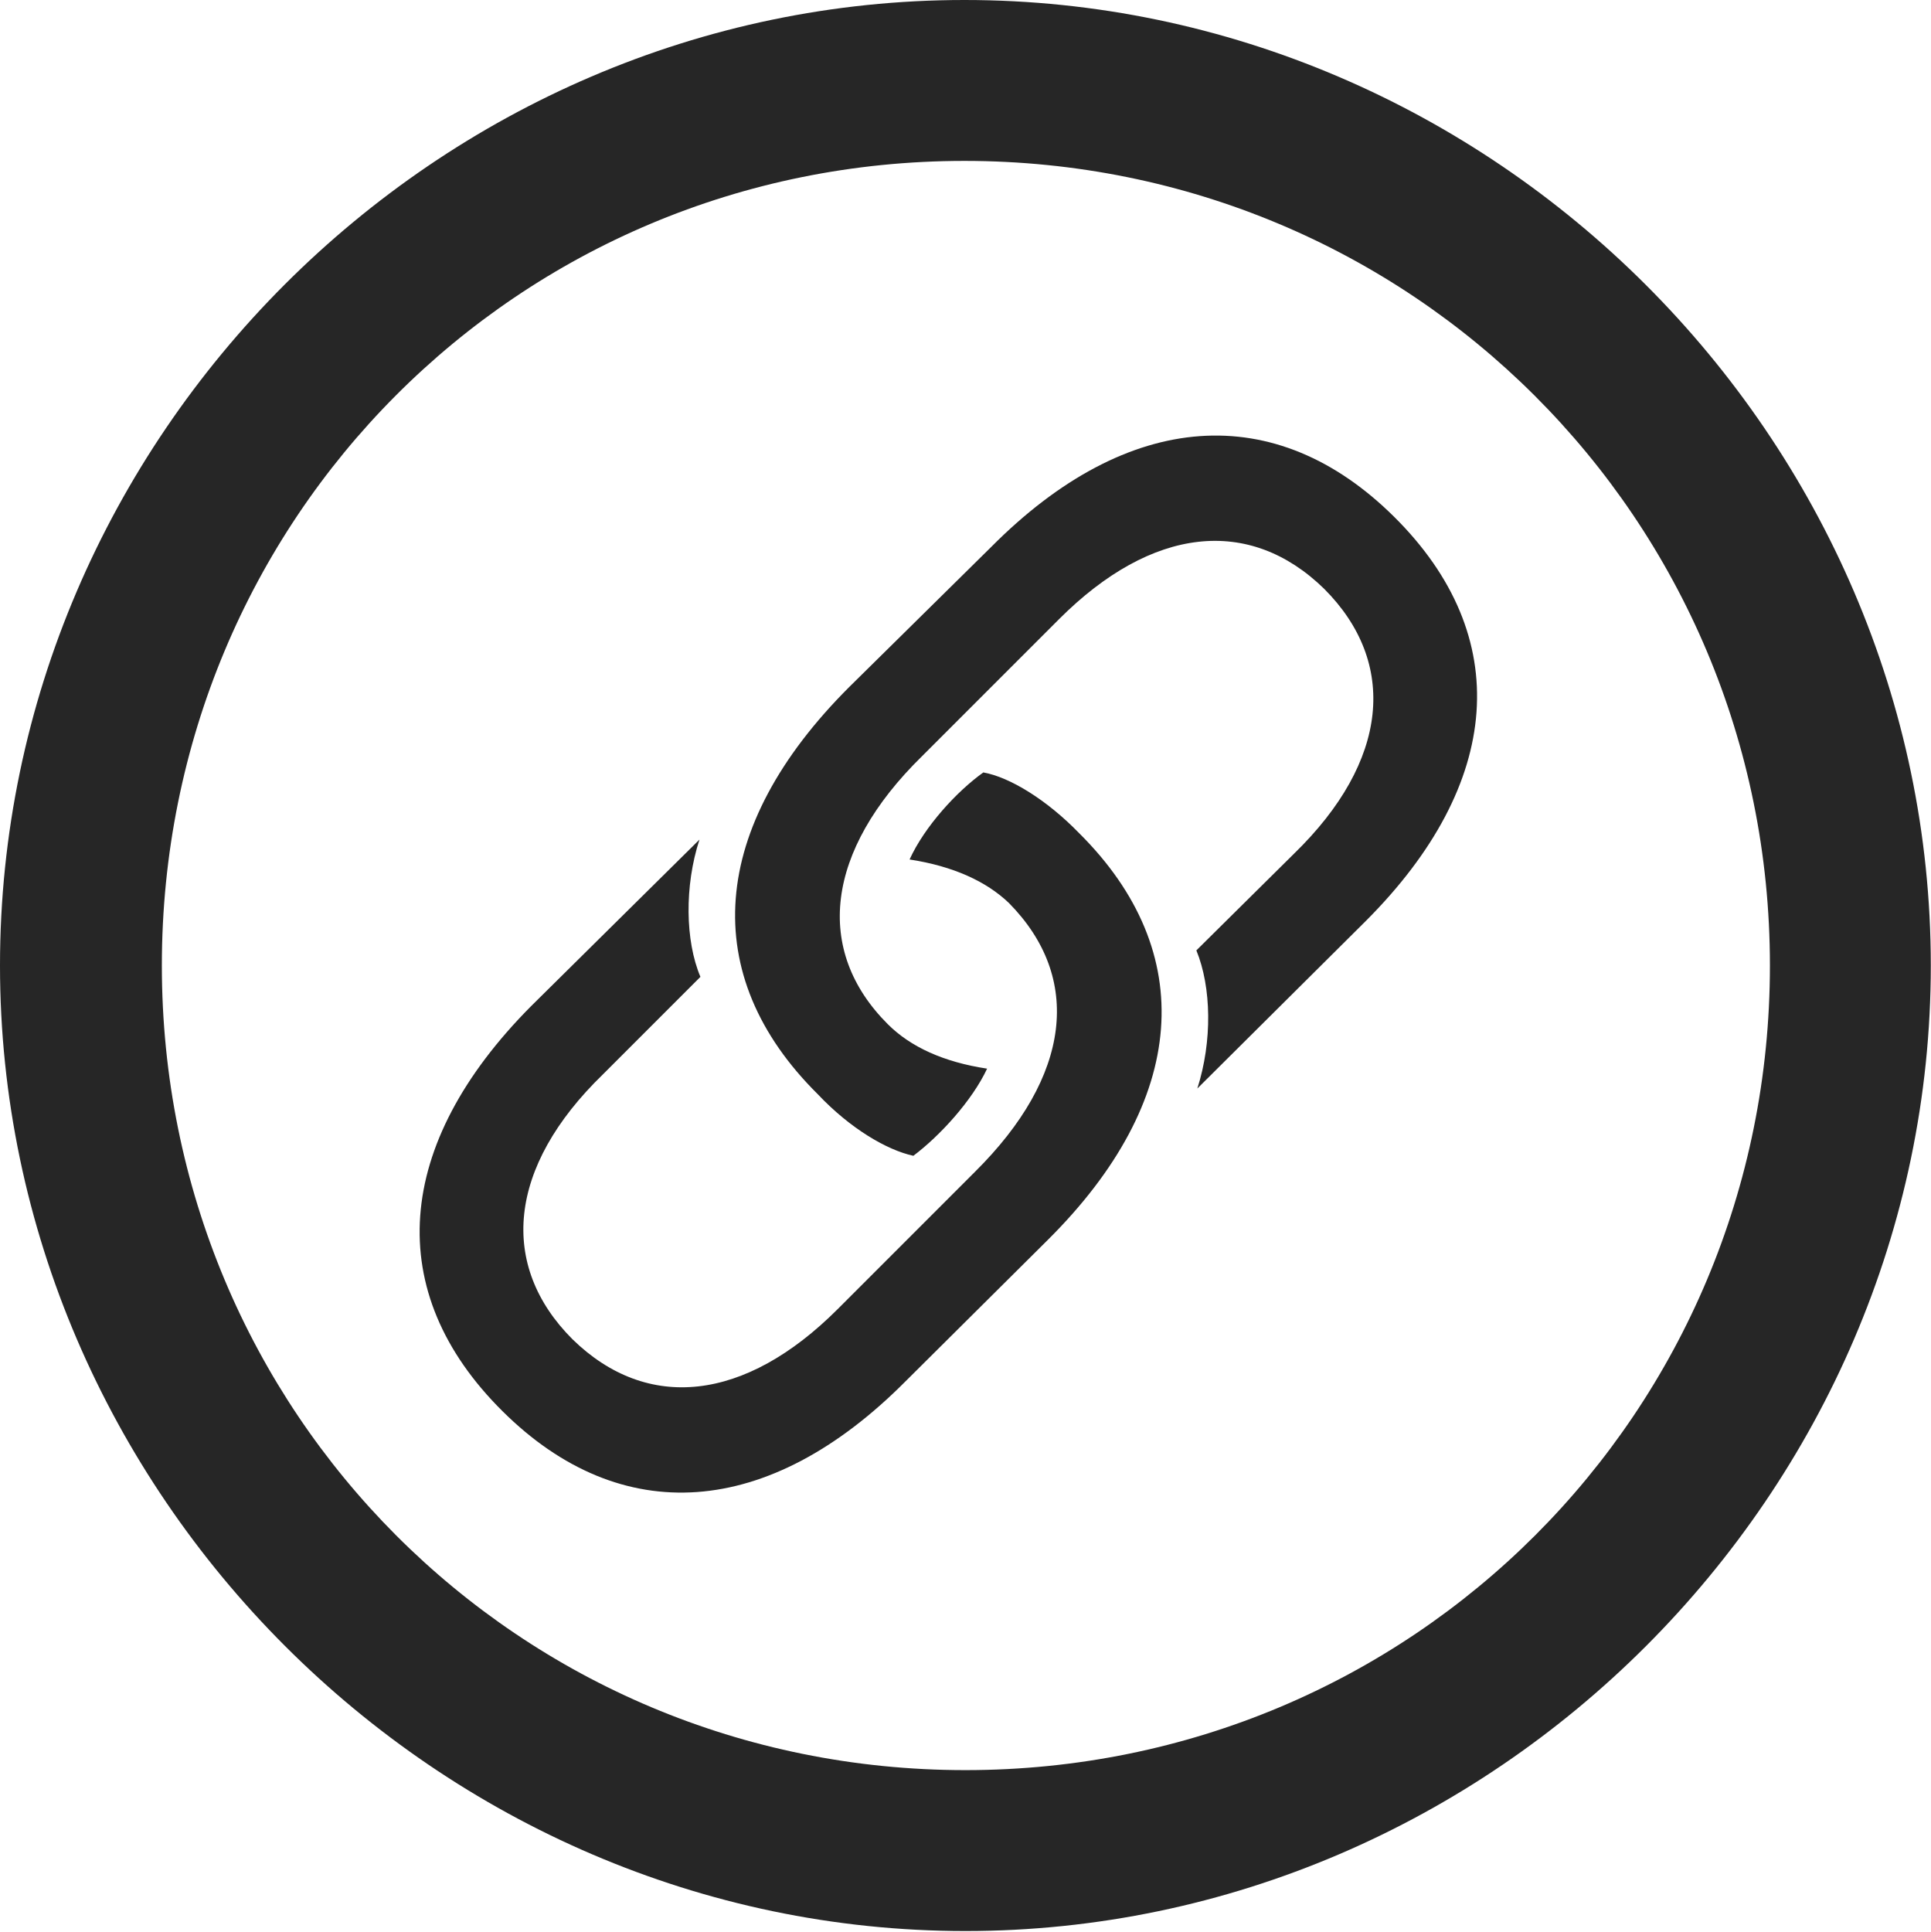
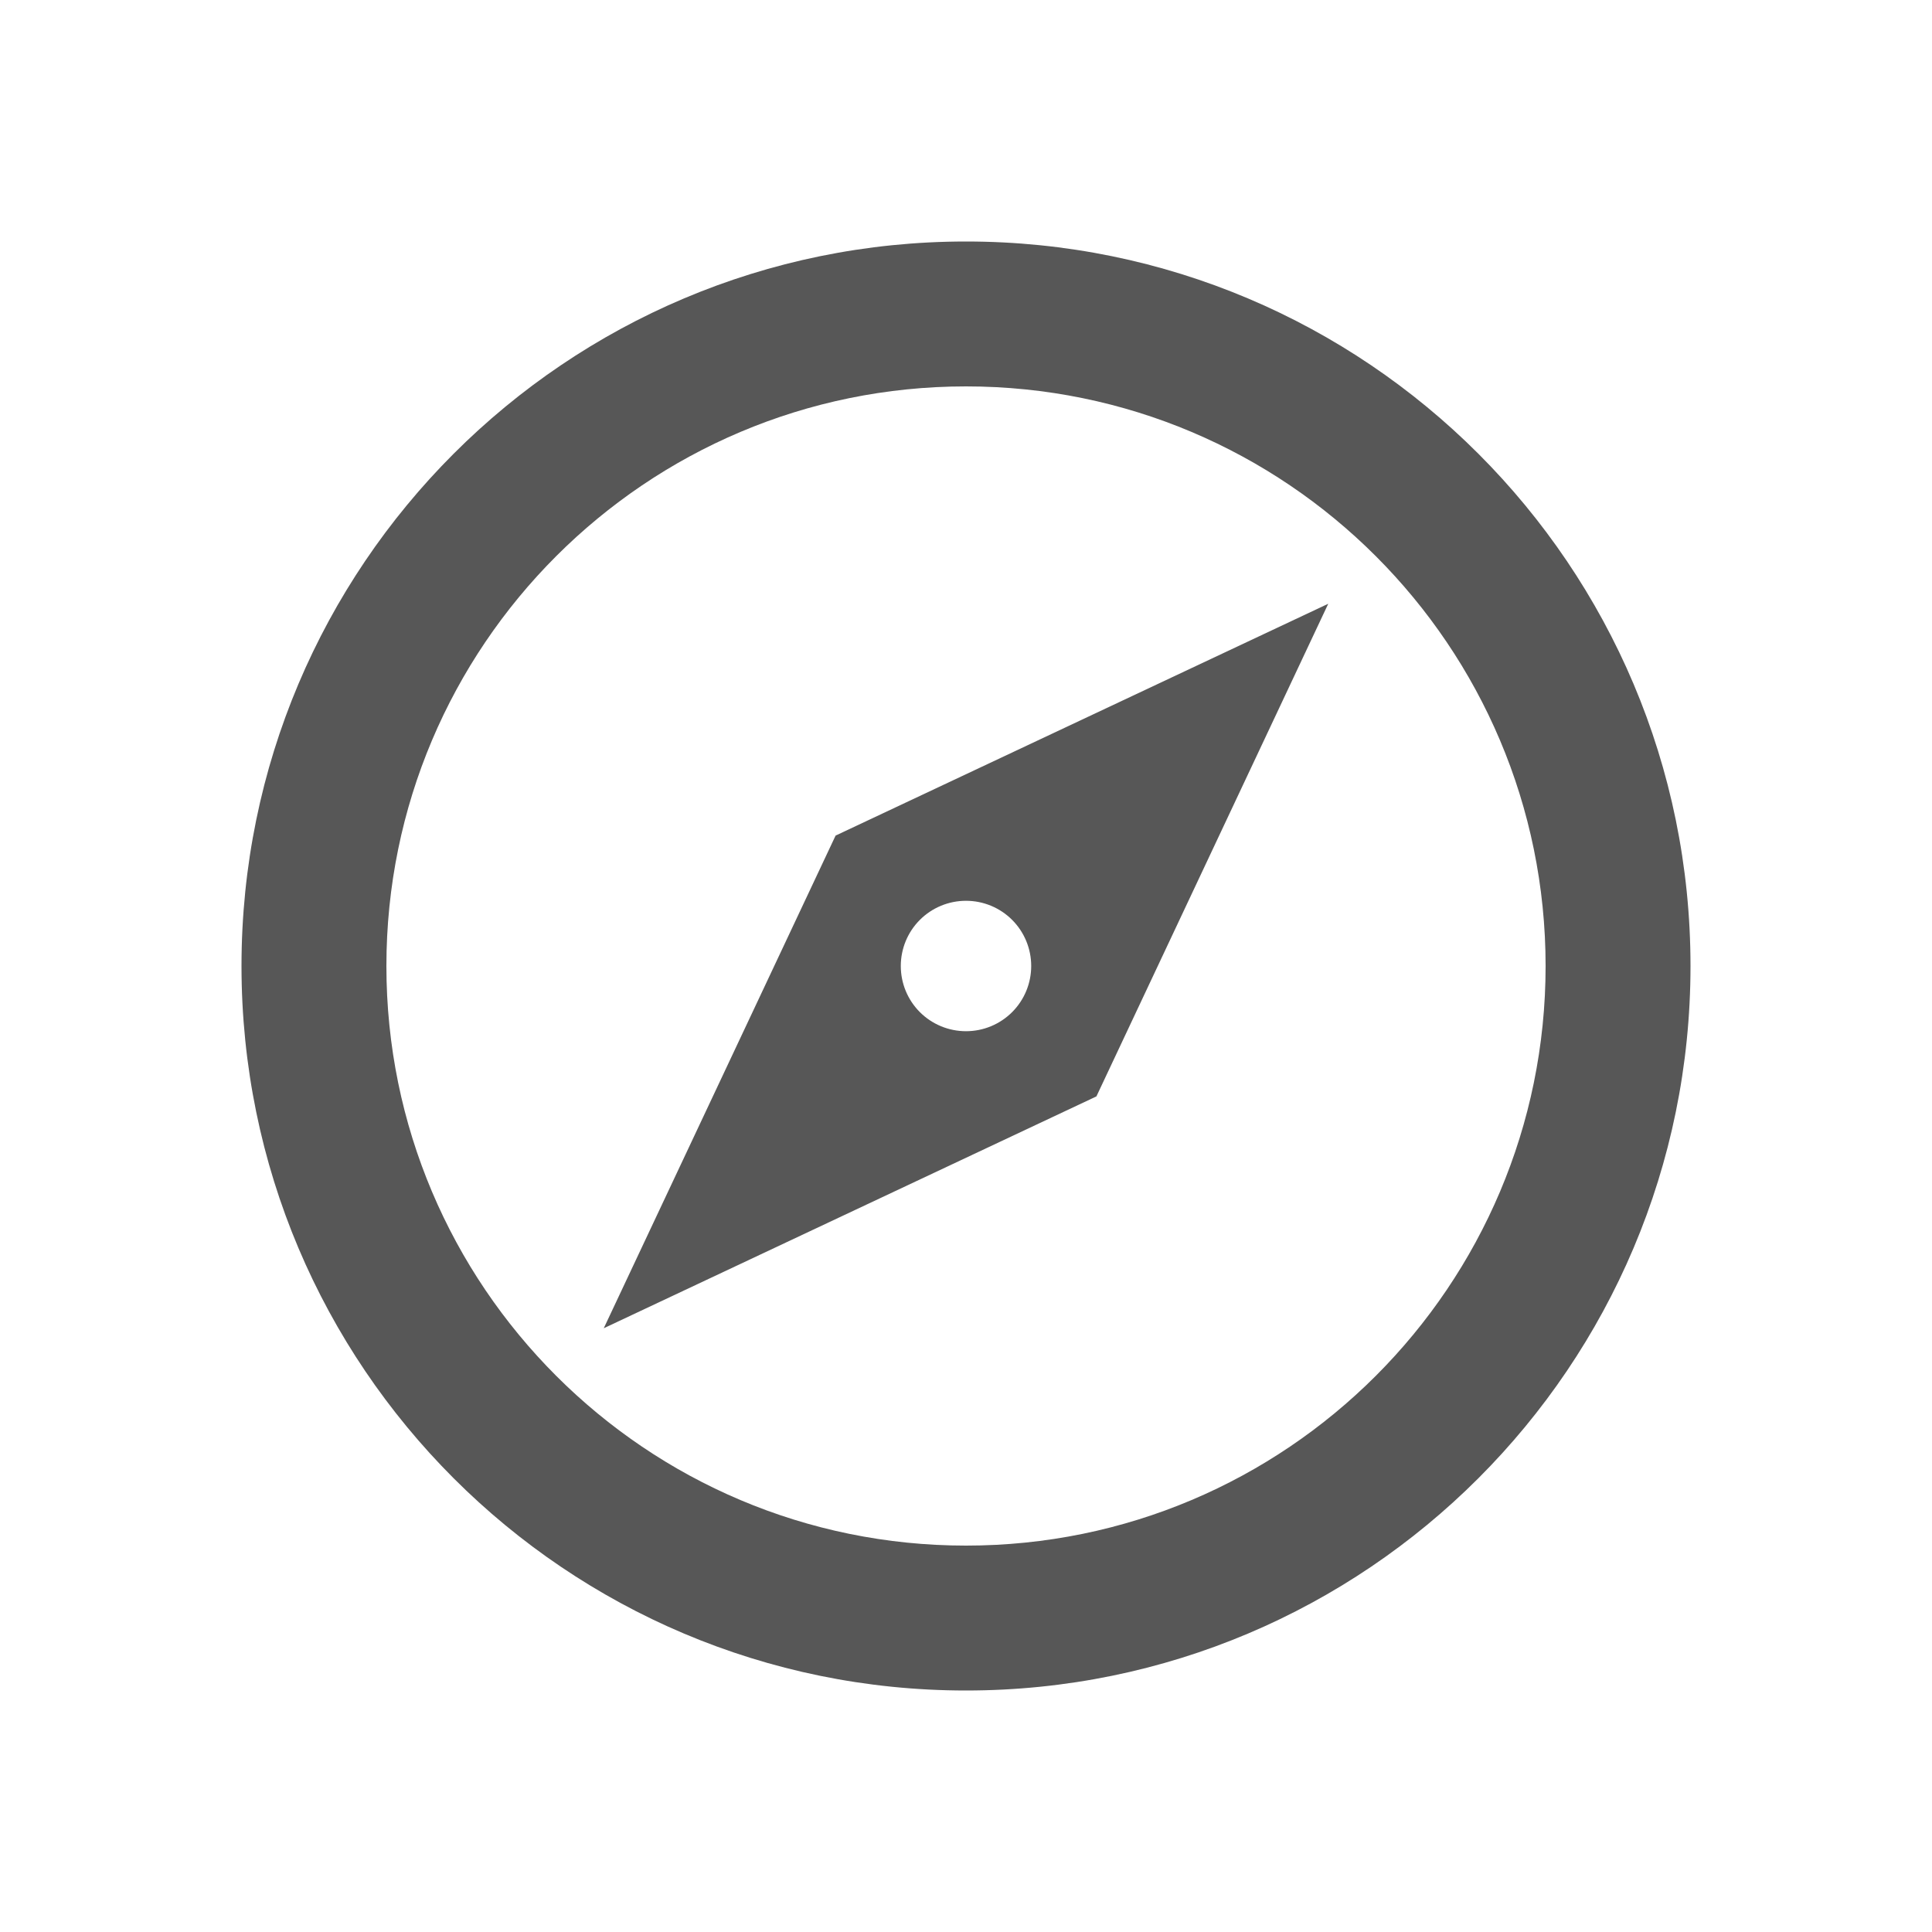
- <svg xmlns="http://www.w3.org/2000/svg" version="1.1" width="19.922" height="19.932">
-   <g>
-     <rect height="19.932" opacity="0" width="19.922" x="0" y="0" />
-     <path d="M9.961 19.922C15.41 19.922 19.922 15.4 19.922 9.961C19.922 4.512 15.4 0 9.951 0C4.512 0 0 4.512 0 9.961C0 15.4 4.521 19.922 9.961 19.922ZM9.961 18.262C5.352 18.262 1.67 14.57 1.67 9.961C1.67 5.352 5.342 1.66 9.951 1.66C14.56 1.66 18.262 5.352 18.262 9.961C18.262 14.57 14.57 18.262 9.961 18.262ZM5.186 14.56C6.406 15.771 7.93 15.674 9.346 14.248L10.81 12.793C12.256 11.357 12.373 9.824 11.133 8.594C10.801 8.252 10.42 8.018 10.146 7.969C9.873 8.164 9.541 8.525 9.385 8.867C9.834 8.936 10.176 9.092 10.41 9.316C11.172 10.088 11.055 11.104 10.059 12.09L8.643 13.506C7.686 14.463 6.68 14.57 5.908 13.818C5.146 13.057 5.234 12.041 6.221 11.084L7.227 10.078C7.07 9.707 7.061 9.141 7.217 8.662L5.479 10.381C4.062 11.807 3.945 13.33 5.186 14.56ZM14.385 5.332C13.164 4.121 11.641 4.219 10.225 5.645L8.76 7.09C7.314 8.535 7.197 10.059 8.438 11.289C8.77 11.641 9.15 11.865 9.424 11.924C9.697 11.719 10.029 11.357 10.185 11.025C9.736 10.957 9.395 10.801 9.16 10.566C8.398 9.805 8.516 8.779 9.512 7.803L10.928 6.387C11.885 5.43 12.891 5.322 13.662 6.074C14.424 6.836 14.336 7.852 13.35 8.809L12.344 9.805C12.5 10.185 12.51 10.742 12.354 11.23L14.092 9.502C15.508 8.086 15.625 6.562 14.385 5.332Z" fill="#000000" fill-opacity="0.85" />
+ <svg xmlns="http://www.w3.org/2000/svg" style="isolation:isolate" viewBox="0 0 24 24" width="24" height="24">
+   <defs>
+     <clipPath id="_clipPath_wJemVkh0c5GIMPLTafAkqWwPDzaOw2AU">
+       <rect width="24" height="24" />
+     </clipPath>
+   </defs>
+   <g clip-path="url(#_clipPath_wJemVkh0c5GIMPLTafAkqWwPDzaOw2AU)">
+     <path d=" M 7.5 16.5 L 10.38 10.38 L 16.5 7.5 L 13.62 13.62 L 7.5 16.5 Z  M 12 11.19 C 11.785 11.19 11.579 11.275 11.427 11.427 C 11.275 11.579 11.19 11.785 11.19 12 C 11.19 12.215 11.275 12.421 11.427 12.573 C 11.579 12.725 11.785 12.81 12 12.81 C 12.215 12.81 12.421 12.725 12.573 12.573 C 12.725 12.421 12.81 12.215 12.81 12 C 12.81 11.785 12.725 11.579 12.573 11.427 C 12.421 11.275 12.215 11.19 12 11.19 Z  M 12 3 C 16.971 3 21 7.029 21 12 C 21 16.971 16.971 21 12 21 C 7.029 21 3 16.971 3 12 C 3 7.029 7.029 3 12 3 Z  M 12 4.8 C 8.024 4.8 4.8 8.024 4.8 12 C 4.8 15.976 8.024 19.2 12 19.2 C 15.976 19.2 19.2 15.976 19.2 12 C 19.2 8.024 15.976 4.8 12 4.8 Z " fill="#575757" />
  </g>
</svg>
